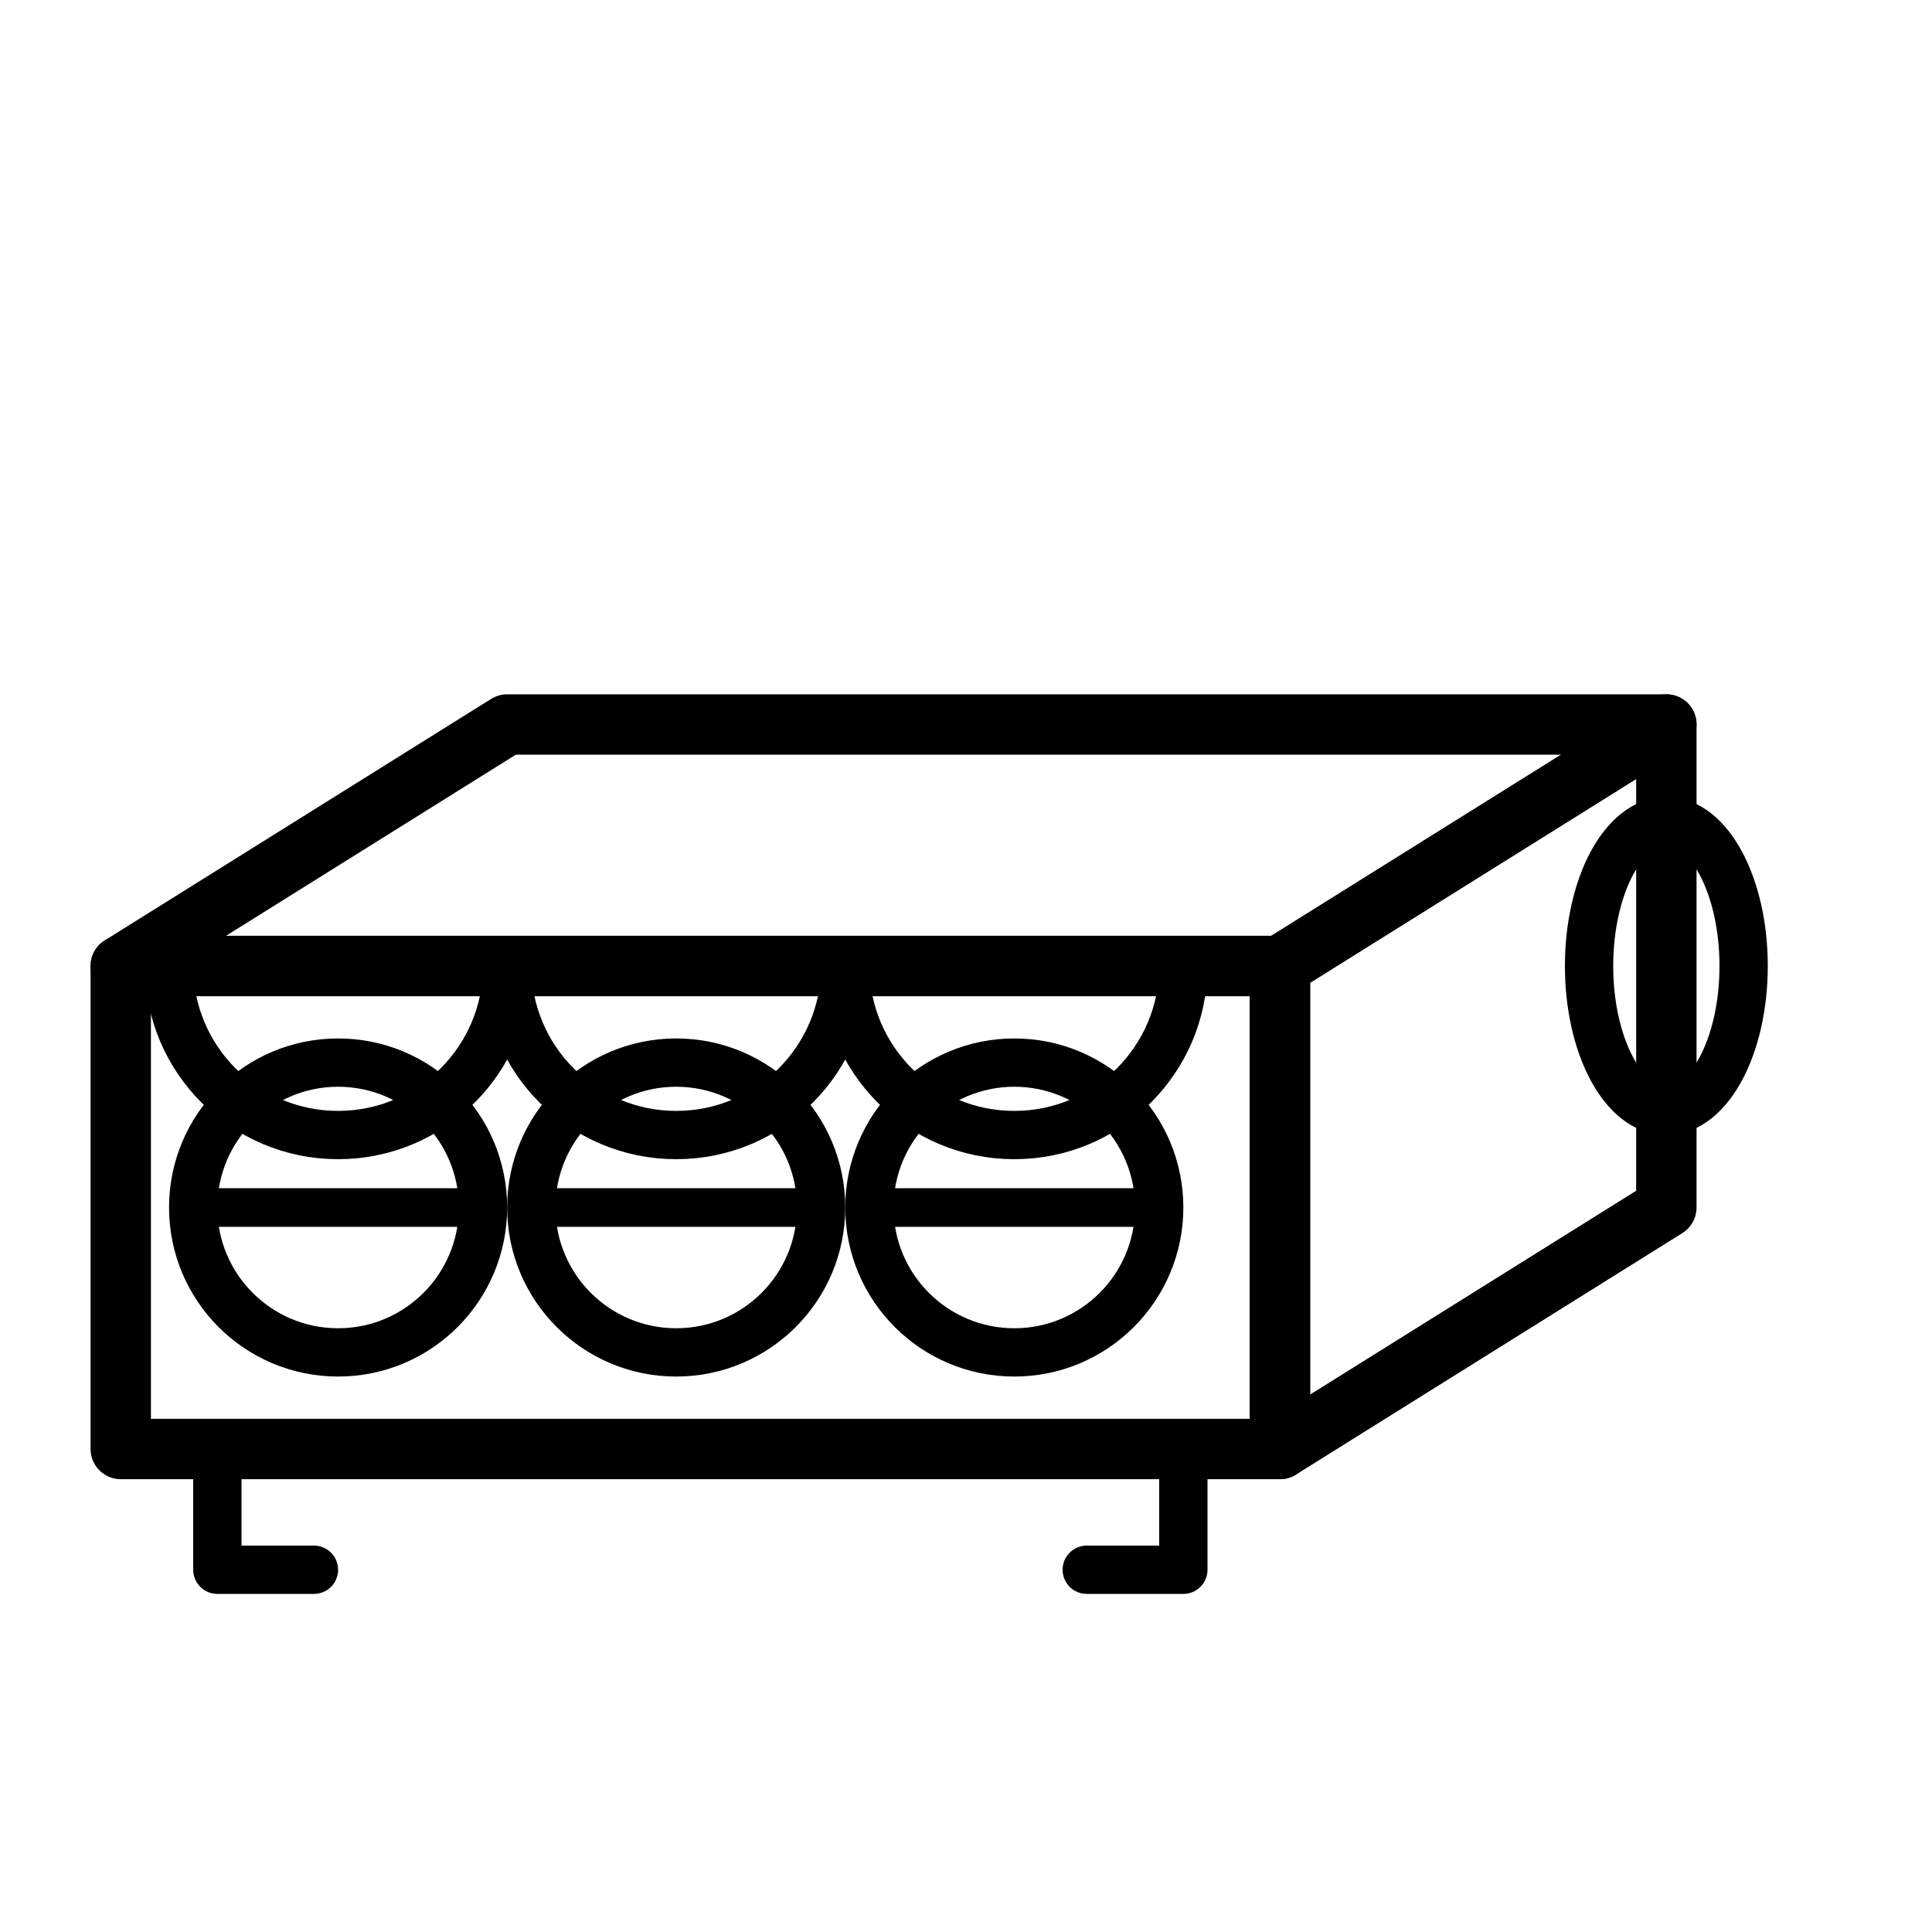
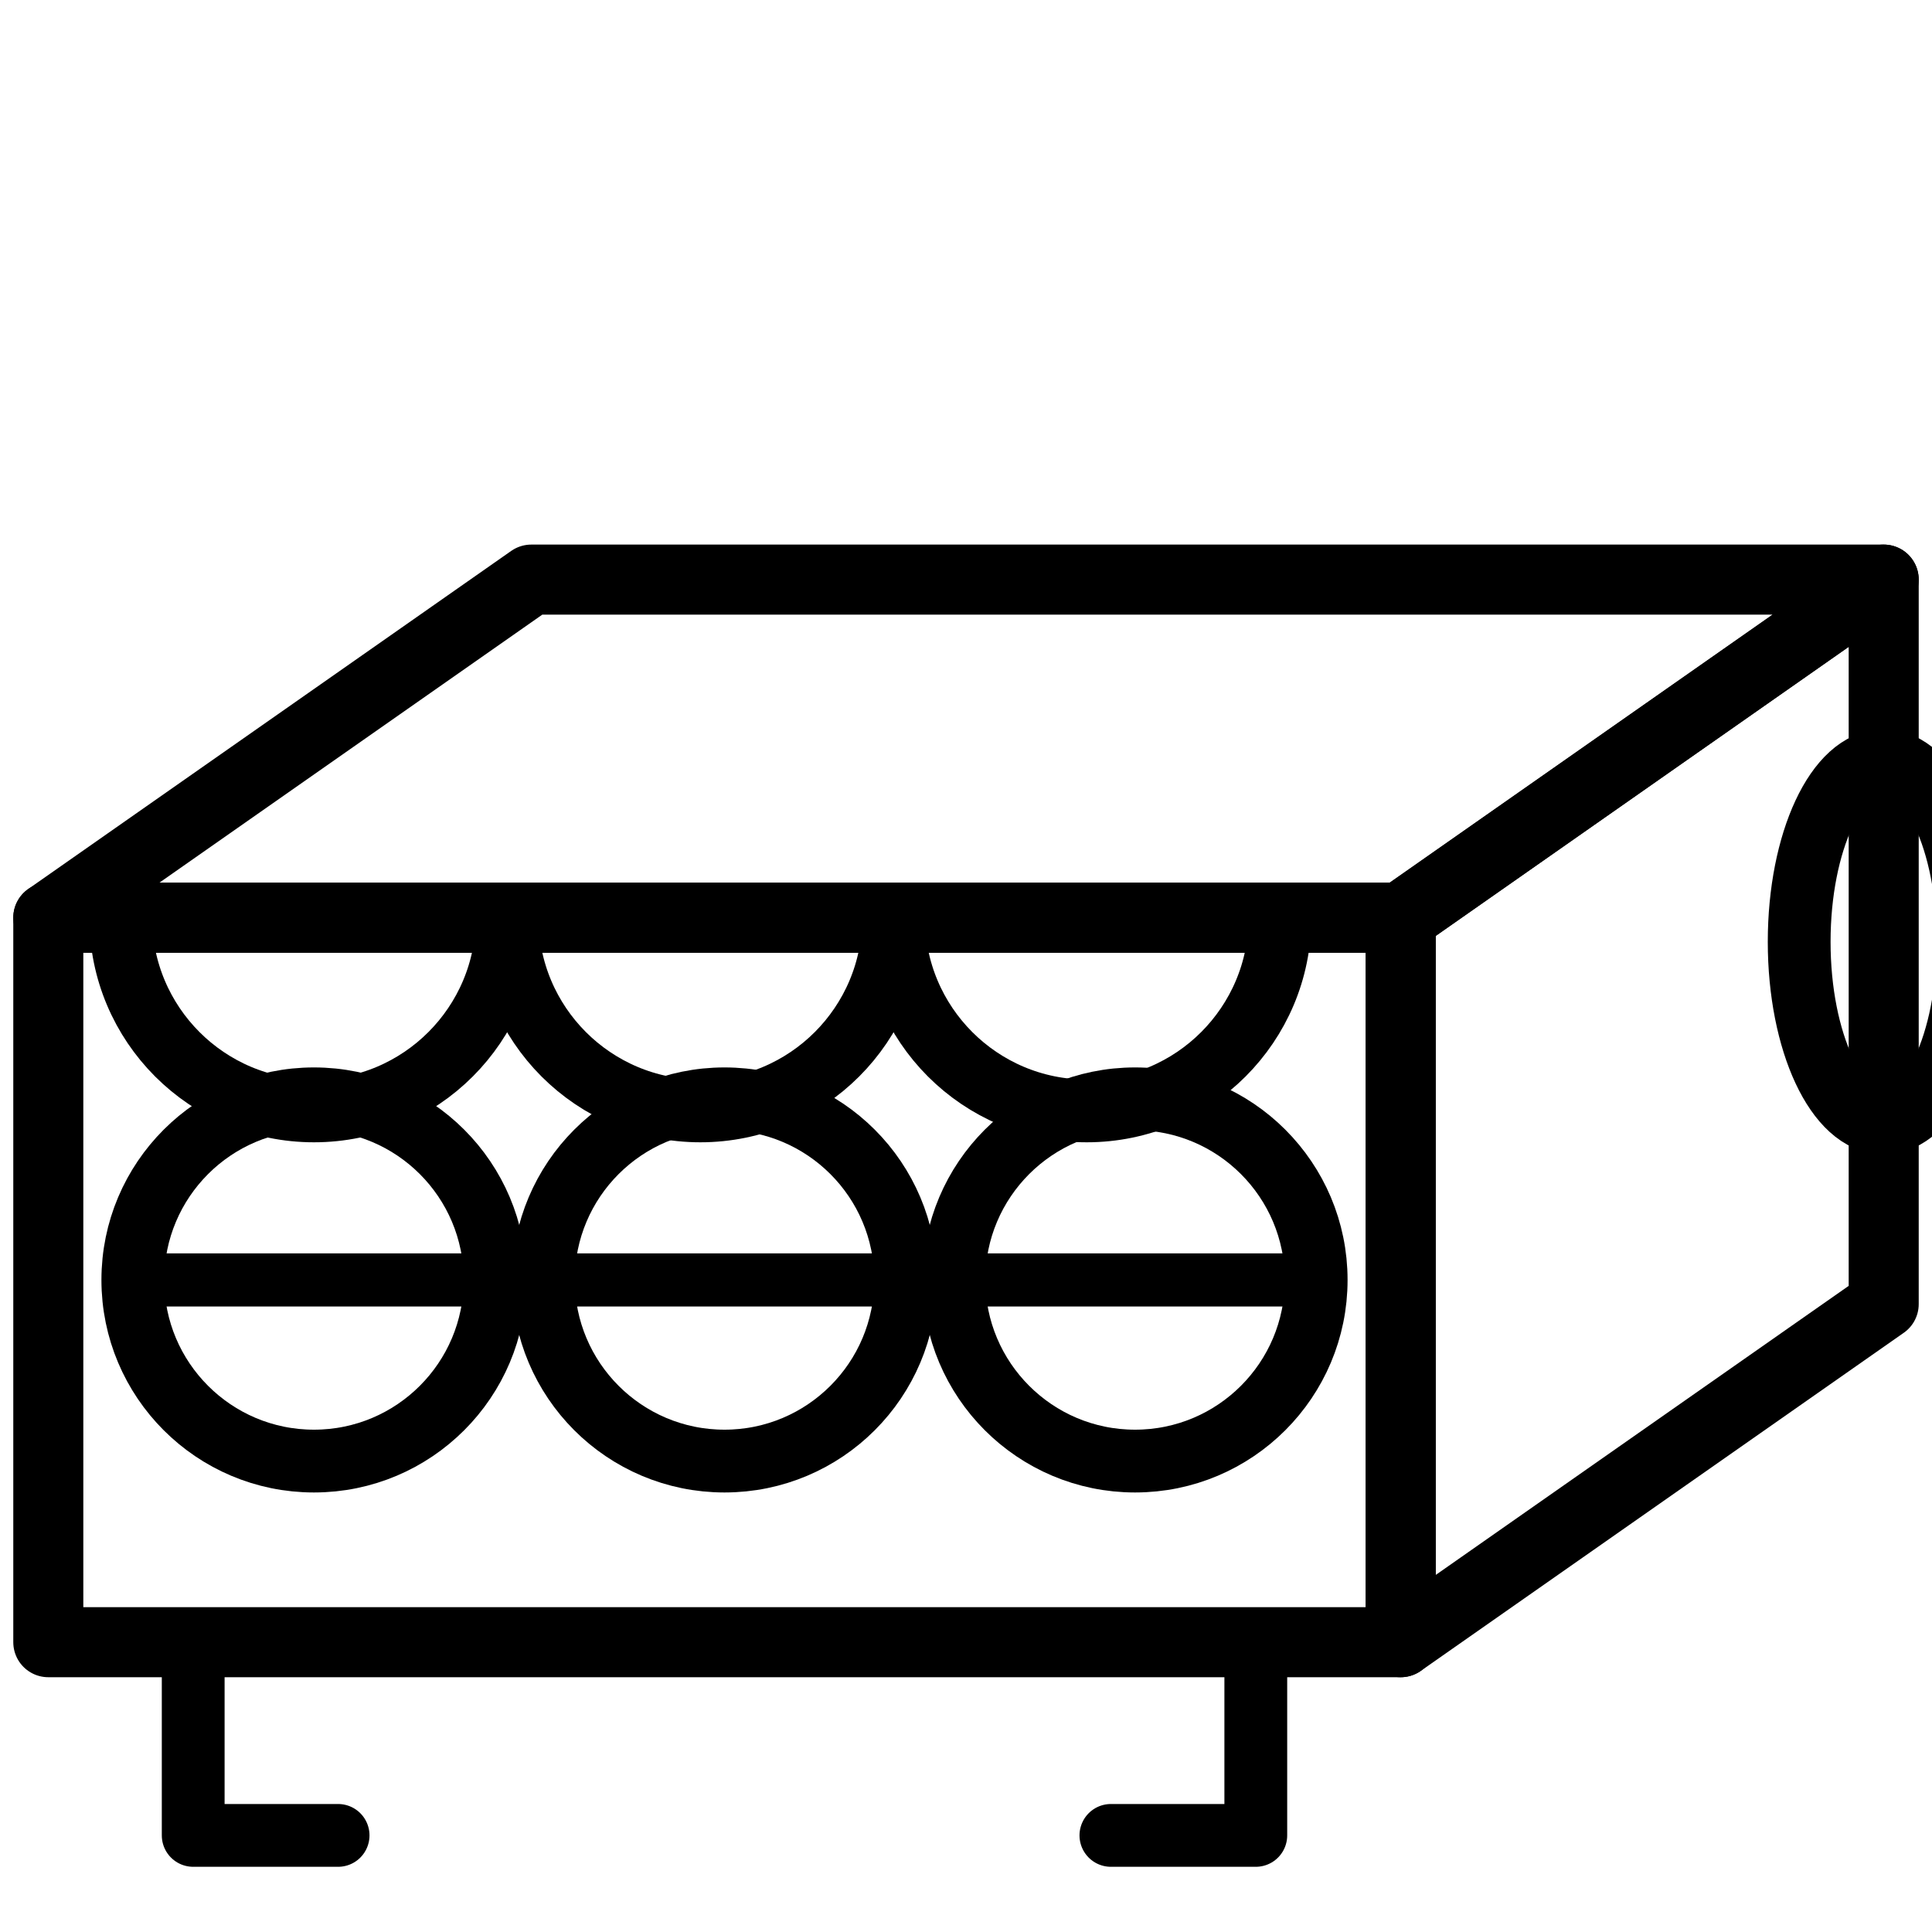
<svg xmlns="http://www.w3.org/2000/svg" viewBox="0 0 80 80" fill="none">
-   <path d="M5 40 L53 40 L53 60 L5 60 Z" stroke="currentColor" stroke-width="2.5" stroke-linejoin="round" />
-   <path d="M53 40 L69 30 L69 50 L53 60 Z" stroke="currentColor" stroke-width="2.5" stroke-linejoin="round" />
-   <path d="M5 40 L21 30 L69 30 L53 40 Z" stroke="currentColor" stroke-width="2.5" stroke-linejoin="round" />
-   <path d="M7 40            A7 7 0 0 0 21 40            A7 7 0 0 0 35 40            A7 7 0 0 0 49 40" stroke="currentColor" stroke-width="2" stroke-linecap="round" />
-   <circle cx="14" cy="50" r="6" stroke="currentColor" stroke-width="2" />
-   <path d="M8.5 50 H19.5" stroke="currentColor" stroke-width="1.6" stroke-linecap="round" />
-   <circle cx="28" cy="50" r="6" stroke="currentColor" stroke-width="2" />
-   <path d="M22.5 50 H33.5" stroke="currentColor" stroke-width="1.6" stroke-linecap="round" />
-   <circle cx="42" cy="50" r="6" stroke="currentColor" stroke-width="2" />
-   <path d="M36.5 50 H47.5" stroke="currentColor" stroke-width="1.6" stroke-linecap="round" />
-   <ellipse cx="69" cy="40" rx="3.2" ry="6" stroke="currentColor" stroke-width="2" />
-   <path d="M69 34.2 V45.8" stroke="currentColor" stroke-width="1.6" stroke-linecap="round" />
-   <path d="M9 60 V65 H13" stroke="currentColor" stroke-width="2" stroke-linecap="round" stroke-linejoin="round" />
-   <path d="M49 60 V65 H45" stroke="currentColor" stroke-width="2" stroke-linecap="round" stroke-linejoin="round" />
+   <path d="M2 38 L58 38 L58 68 L2 68 Z" fill="none" stroke="#000" stroke-width="2.9" stroke-linejoin="round" />
+   <path d="M58 38 L78 24 L78 54 L58 68 Z" fill="none" stroke="#000" stroke-width="2.9" stroke-linejoin="round" />
+   <path d="M2 38 L22 24 L78 24 L58 38 Z" fill="none" stroke="#000" stroke-width="2.9" stroke-linejoin="round" />
+   <path d="M5 38 A8 8 0 0 0 21 38 A8 8 0 0 0 37 38 A8 8 0 0 0 53 38" fill="none" stroke="#000" stroke-width="2.6" stroke-linecap="round" />
+   <circle cx="13" cy="53" r="7.5" fill="none" stroke="#000" stroke-width="2.6" />
+   <path d="M6 53 H20" fill="none" stroke="#000" stroke-width="2.2" stroke-linecap="round" />
+   <circle cx="30" cy="53" r="7.5" fill="none" stroke="#000" stroke-width="2.6" />
+   <path d="M23 53 H37" fill="none" stroke="#000" stroke-width="2.2" stroke-linecap="round" />
+   <circle cx="47" cy="53" r="7.5" fill="none" stroke="#000" stroke-width="2.6" />
+   <path d="M40 53 H54" fill="none" stroke="#000" stroke-width="2.2" stroke-linecap="round" />
+   <ellipse cx="78" cy="39" rx="3.5" ry="7.5" fill="none" stroke="#000" stroke-width="2.6" />
+   <path d="M78 32 V46" fill="none" stroke="#000" stroke-width="2.2" stroke-linecap="round" />
+   <path d="M8 68 V76 H14" fill="none" stroke="#000" stroke-width="2.6" stroke-linecap="round" stroke-linejoin="round" />
+   <path d="M52 68 V76 H46" fill="none" stroke="#000" stroke-width="2.6" stroke-linecap="round" stroke-linejoin="round" />
</svg>
